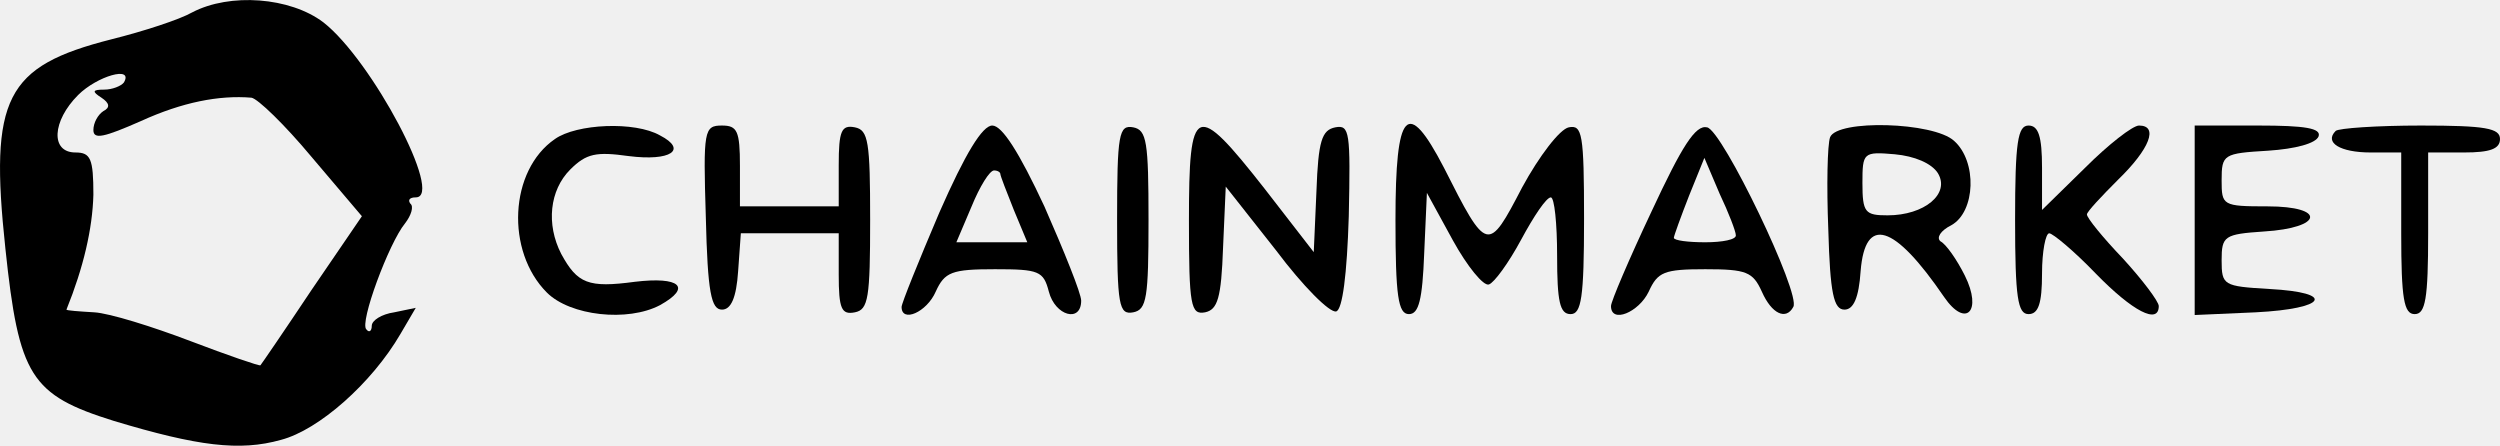
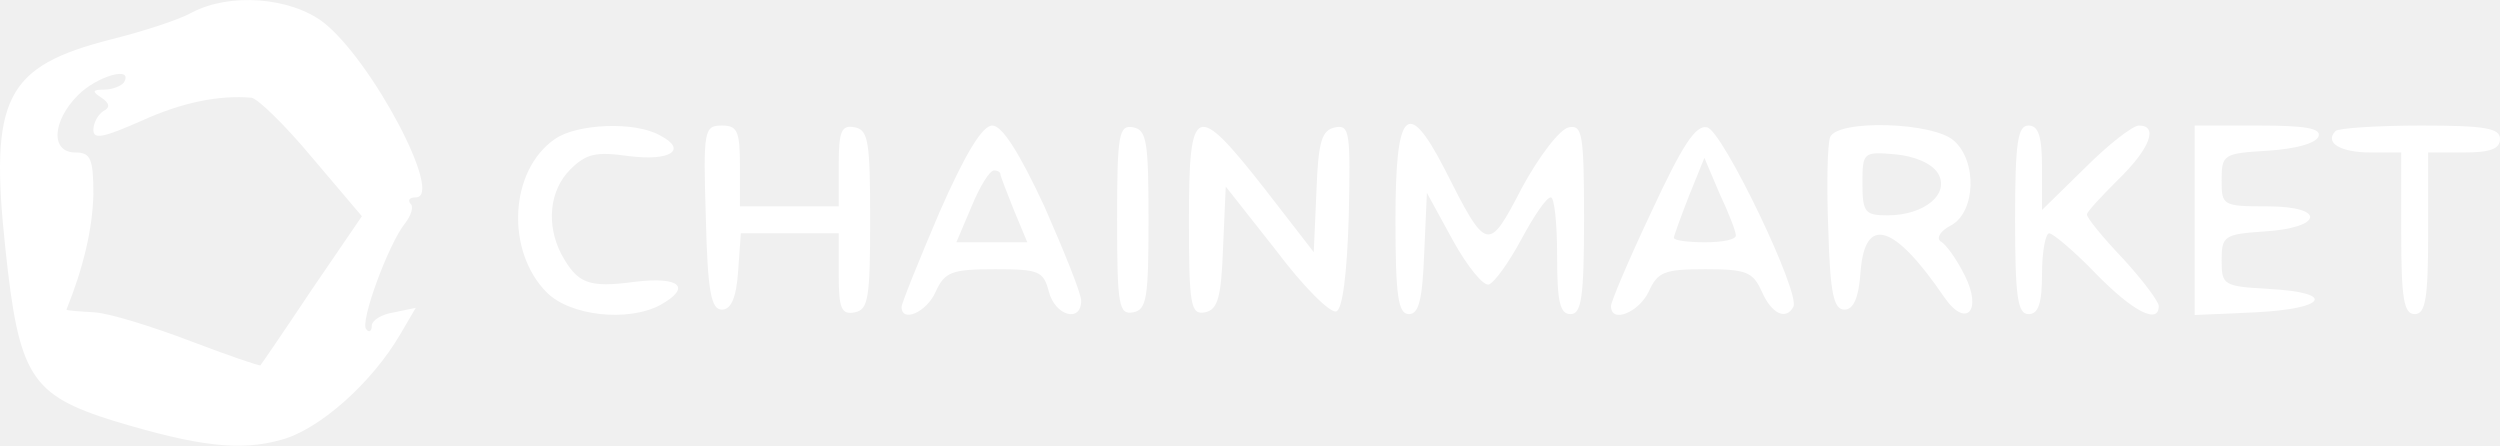
<svg xmlns="http://www.w3.org/2000/svg" version="1.0" preserveAspectRatio="xMidYMid meet" viewBox="148.6 225.02 278.4 49.65">
-   <g transform="translate(0,500) scale(0.1,-0.1)" fill="#000000" stroke="none">
+   <g transform="translate(0,500) scale(0.1,-0.1)" fill="#ffffff" stroke="none">
    <path d="M1700 2736 c-14 -8 -54 -21 -90 -30 -118 -30 -136 -65 -118 -233 15 -142 28 -163 121 -192 93 -28 140 -34 186 -21 42 11 101 63 133 118 l17 29 -24 -5 c-14 -2 -25 -9 -25 -15 0 -6 -3 -8 -6 -4 -8 7 25 96 43 118 7 9 10 19 6 22 -3 4 -1 7 6 7 32 0 -49 153 -103 195 -37 28 -104 33 -146 11z m-76 -78 c-3 -4 -13 -8 -22 -8 -13 0 -14 -2 -3 -9 9 -6 10 -11 2 -15 -6 -4 -11 -13 -11 -21 0 -11 12 -8 53 10 46 21 87 29 123 26 7 -1 37 -30 67 -66 l56 -66 -56 -82 c-30 -45 -56 -83 -57 -84 -1 -1 -36 11 -78 27 -42 16 -90 31 -107 32 -17 1 -31 2 -31 3 19 47 29 90 30 128 0 40 -3 47 -20 47 -28 0 -26 35 3 64 21 21 62 33 51 14z" />
    <path d="M2104 2595 c-51 -35 -55 -125 -9 -171 26 -26 90 -33 126 -14 36 20 22 32 -28 26 -52 -7 -64 -2 -82 31 -17 33 -13 71 10 94 18 18 29 20 65 15 47 -6 66 7 35 23 -28 16 -93 13 -117 -4z" />
    <path d="M2272 2508 c2 -84 6 -103 18 -103 10 0 16 13 18 43 l3 42 55 0 54 0 0 -46 c0 -38 3 -45 18 -42 15 3 17 16 17 103 0 87 -2 100 -17 103 -15 3 -18 -4 -18 -42 l0 -46 -55 0 -55 0 0 45 c0 39 -3 45 -20 45 -20 0 -21 -5 -18 -102z" />
    <path d="M2532 2513 c-23 -54 -42 -101 -42 -105 0 -18 28 -6 38 17 10 22 18 25 66 25 49 0 54 -2 60 -25 7 -27 36 -35 36 -10 0 8 -19 55 -41 105 -28 60 -47 90 -58 90 -11 0 -30 -31 -59 -97z m68 43 c0 -2 7 -20 15 -40 l15 -36 -39 0 -40 0 17 40 c9 22 20 40 25 40 4 0 7 -2 7 -4z" />
    <path d="M2730 2505 c0 -96 2 -106 18 -103 15 3 17 16 17 103 0 87 -2 100 -17 103 -16 3 -18 -7 -18 -103z" />
    <path d="M2810 2504 c0 -95 2 -105 18 -102 14 3 18 16 20 72 l3 68 56 -71 c30 -40 60 -70 67 -68 7 2 12 41 14 106 2 94 1 102 -15 99 -15 -3 -19 -15 -21 -71 l-3 -68 -55 71 c-77 98 -84 95 -84 -36z" />
    <path d="M3040 2505 c0 -85 3 -105 15 -105 11 0 15 16 17 68 l3 67 29 -53 c16 -29 34 -51 40 -49 6 2 22 24 36 50 14 26 28 47 33 47 4 0 7 -29 7 -65 0 -51 3 -65 15 -65 12 0 15 18 15 106 0 95 -2 105 -17 102 -10 -2 -33 -32 -52 -67 -38 -73 -39 -73 -87 22 -41 79 -54 64 -54 -58z" />
    <path d="M3325 2514 c-25 -53 -45 -100 -45 -105 0 -20 31 -7 42 16 10 22 17 25 63 25 46 0 53 -3 63 -25 11 -25 27 -32 35 -17 9 14 -79 197 -96 200 -13 3 -28 -21 -62 -94z m94 -26 c1 -5 -15 -8 -34 -8 -19 0 -35 2 -35 5 0 2 8 24 17 47 l17 42 17 -40 c10 -21 18 -42 18 -46z" />
    <path d="M3524 2597 c-3 -8 -4 -54 -2 -103 2 -71 6 -89 18 -89 10 0 16 13 18 43 5 62 37 53 93 -29 24 -35 43 -16 23 24 -9 18 -21 35 -27 38 -5 4 0 12 12 18 27 15 29 71 3 94 -23 21 -130 24 -138 4z m120 -40 c14 -23 -15 -47 -56 -47 -25 0 -28 3 -28 36 0 34 1 35 36 32 22 -2 41 -10 48 -21z" />
    <path d="M3730 2505 c0 -87 3 -105 15 -105 11 0 15 12 15 45 0 25 4 45 8 45 4 0 28 -20 52 -45 41 -42 70 -57 70 -36 0 5 -18 29 -40 53 -22 23 -40 45 -40 49 0 3 16 20 35 39 35 34 45 60 23 60 -7 0 -34 -21 -60 -47 l-48 -47 0 47 c0 35 -4 47 -15 47 -12 0 -15 -18 -15 -105z" />
    <path d="M3930 2505 l0 -106 68 3 c79 4 90 22 15 26 -51 3 -53 4 -53 32 0 27 3 29 47 32 66 4 70 28 4 28 -50 0 -51 1 -51 29 0 29 2 30 52 33 30 2 53 8 56 16 3 9 -15 12 -67 12 l-71 0 0 -105z" />
    <path d="M4087 2604 c-13 -13 5 -24 39 -24 l34 0 0 -90 c0 -73 3 -90 15 -90 12 0 15 17 15 90 l0 90 40 0 c29 0 40 4 40 15 0 12 -16 15 -88 15 -49 0 -92 -3 -95 -6z" />
  </g>
</svg>
